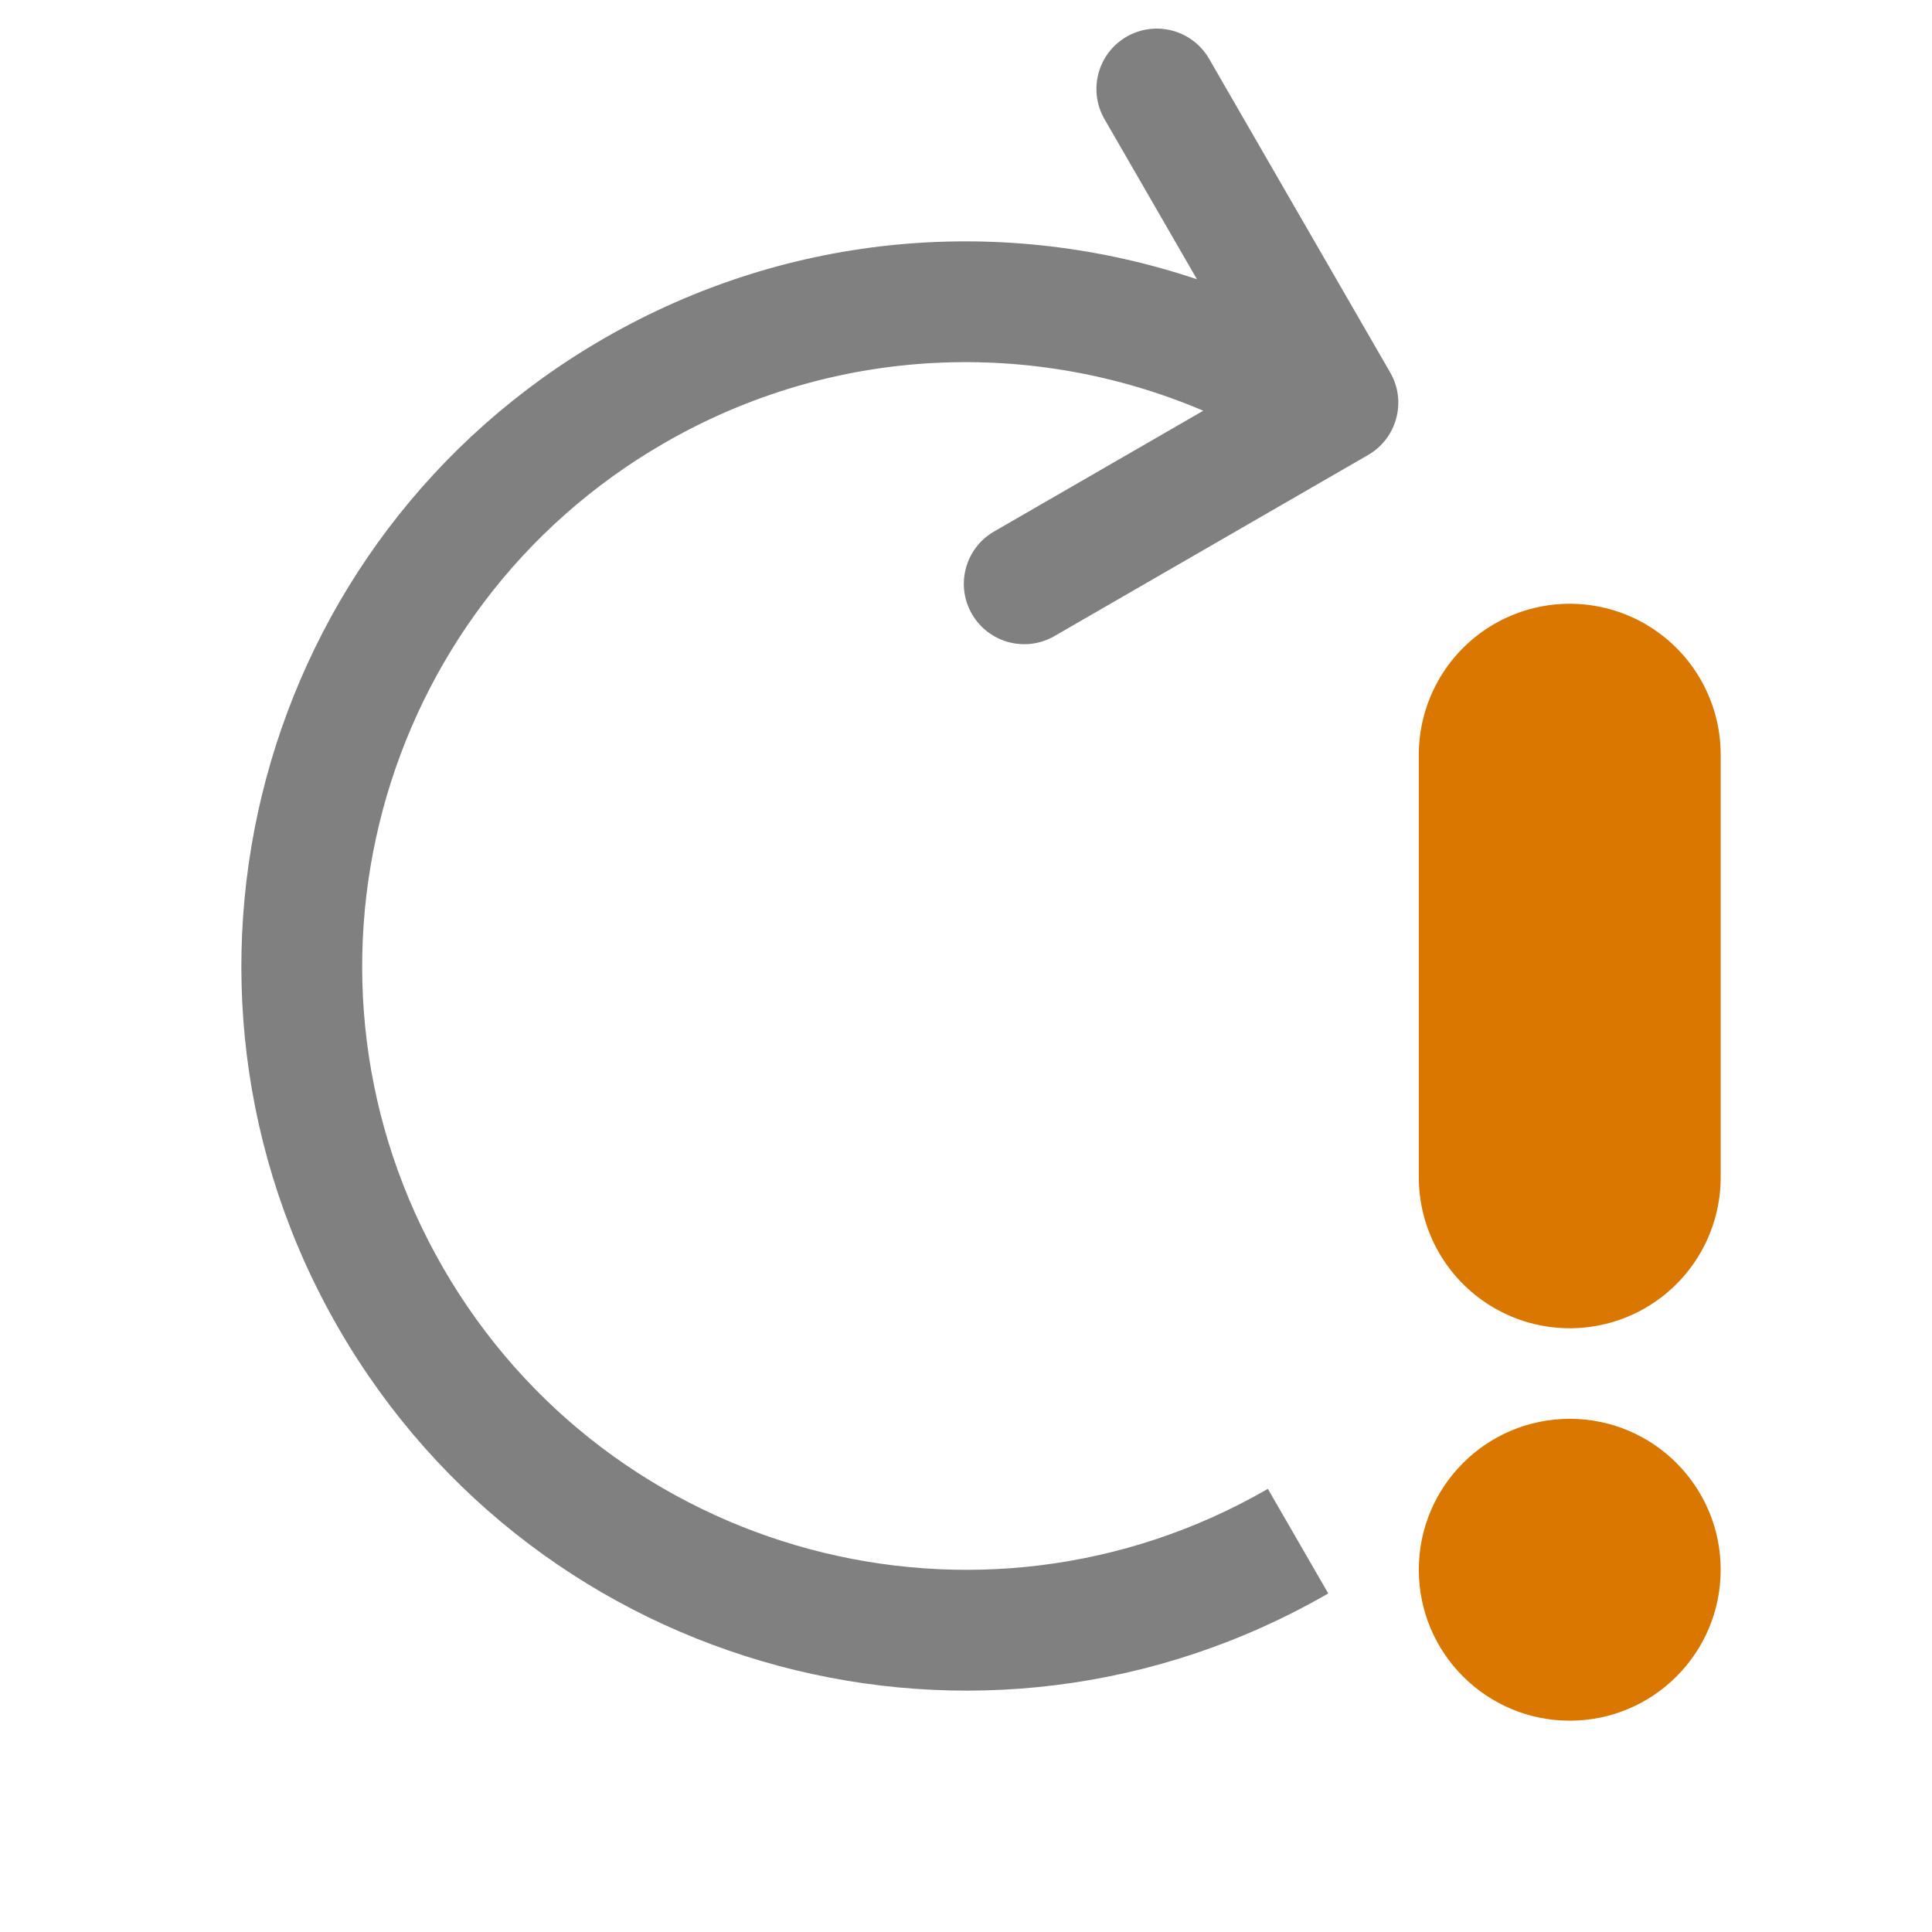
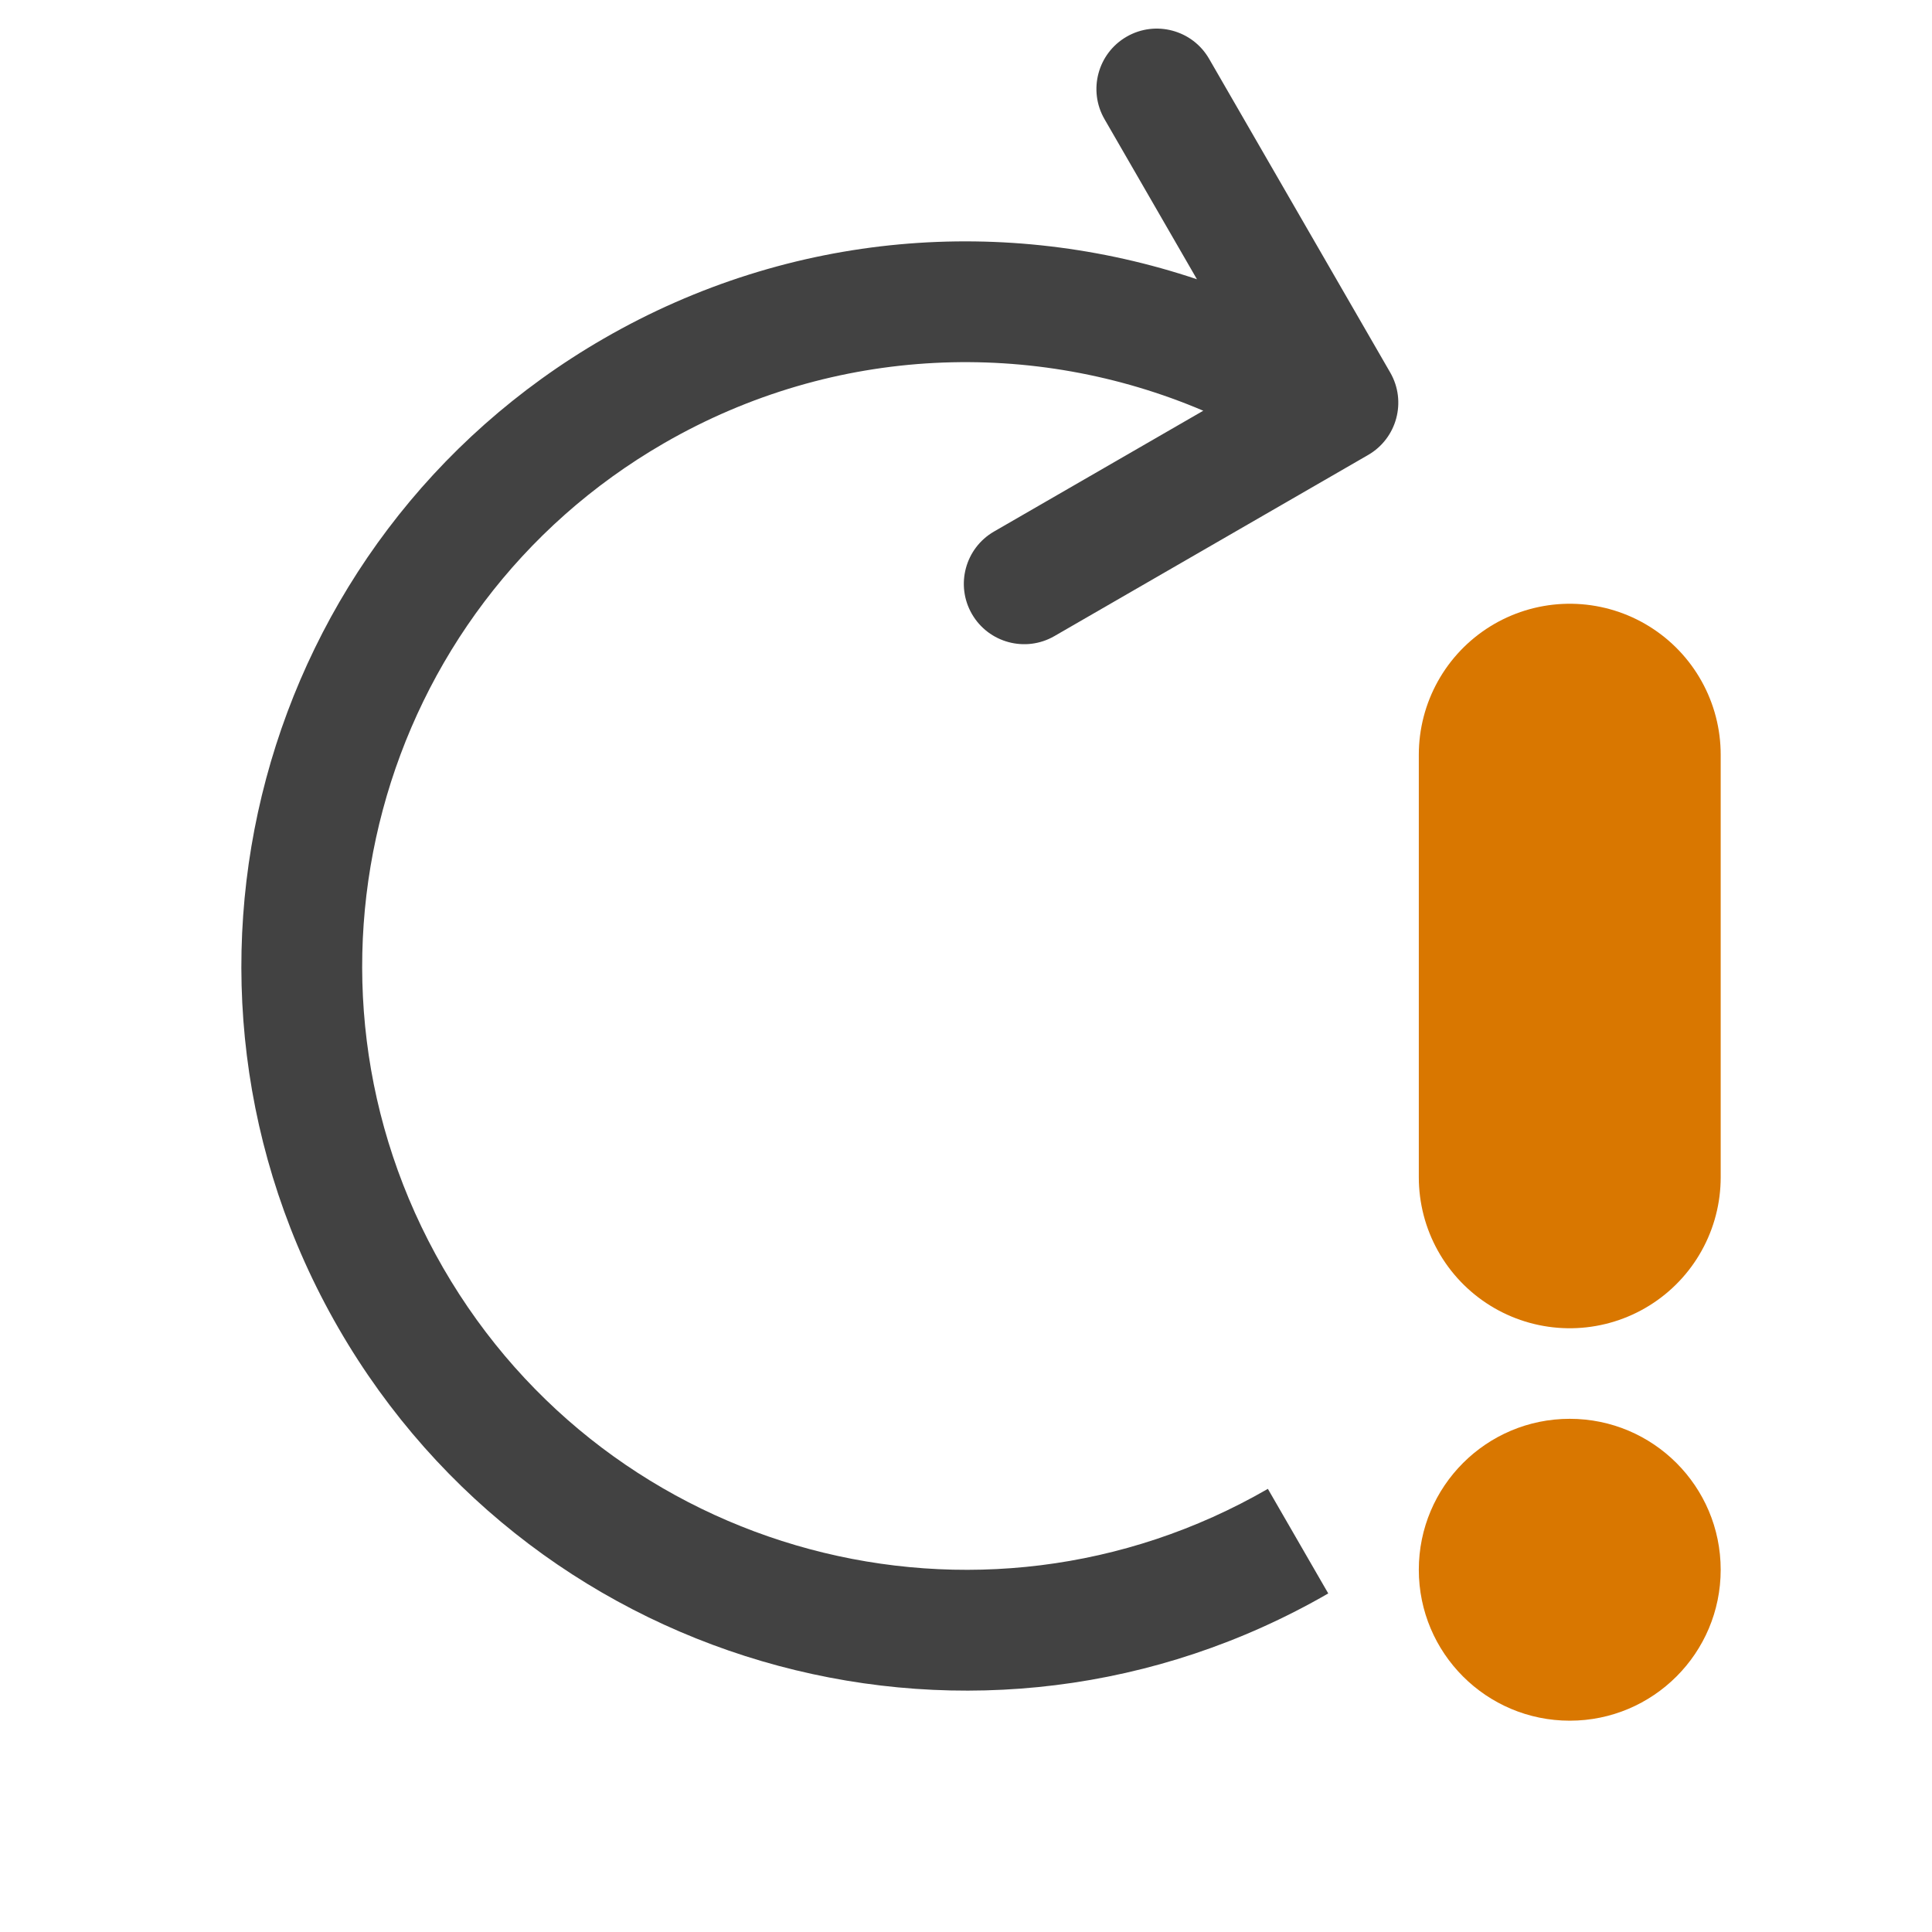
<svg xmlns="http://www.w3.org/2000/svg" width="16" height="16" viewBox="0 0 16 16">
-   <path d="M3 8C3 5.239 5.239 3 8 3C9.635 3 11.088 3.785 12.001 5H10C9.724 5 9.5 5.224 9.5 5.5C9.5 5.776 9.724 6 10 6H12.89C12.897 6 12.904 6 12.911 6H13C13.276 6 13.5 5.776 13.5 5.5V2.5C13.5 2.224 13.276 2 13 2C12.724 2 12.5 2.224 12.5 2.5V4.031C11.401 2.786 9.793 2 8 2C4.686 2 2 4.686 2 8C2 11.314 4.686 14 8 14L8 13C5.239 13 3 10.761 3 8Z" fill="#808080" transform="rotate(-30 8 8)" />
+   <path d="M3 8C3 5.239 5.239 3 8 3C9.635 3 11.088 3.785 12.001 5H10C9.724 5 9.5 5.224 9.5 5.5C9.5 5.776 9.724 6 10 6H12.89C12.897 6 12.904 6 12.911 6H13C13.276 6 13.5 5.776 13.5 5.5V2.5C13.5 2.224 13.276 2 13 2C12.724 2 12.5 2.224 12.5 2.5V4.031C11.401 2.786 9.793 2 8 2C4.686 2 2 4.686 2 8C2 11.314 4.686 14 8 14L8 13C5.239 13 3 10.761 3 8Z" fill="#424242" transform="rotate(-30 8 8)" />
  <path d="M13 6.25v3.5" fill="none" stroke="#d97700" stroke-width="2.5" stroke-linecap="round" />
  <circle cx="13" cy="13" r="1.25" fill="#d97700" />
</svg>
